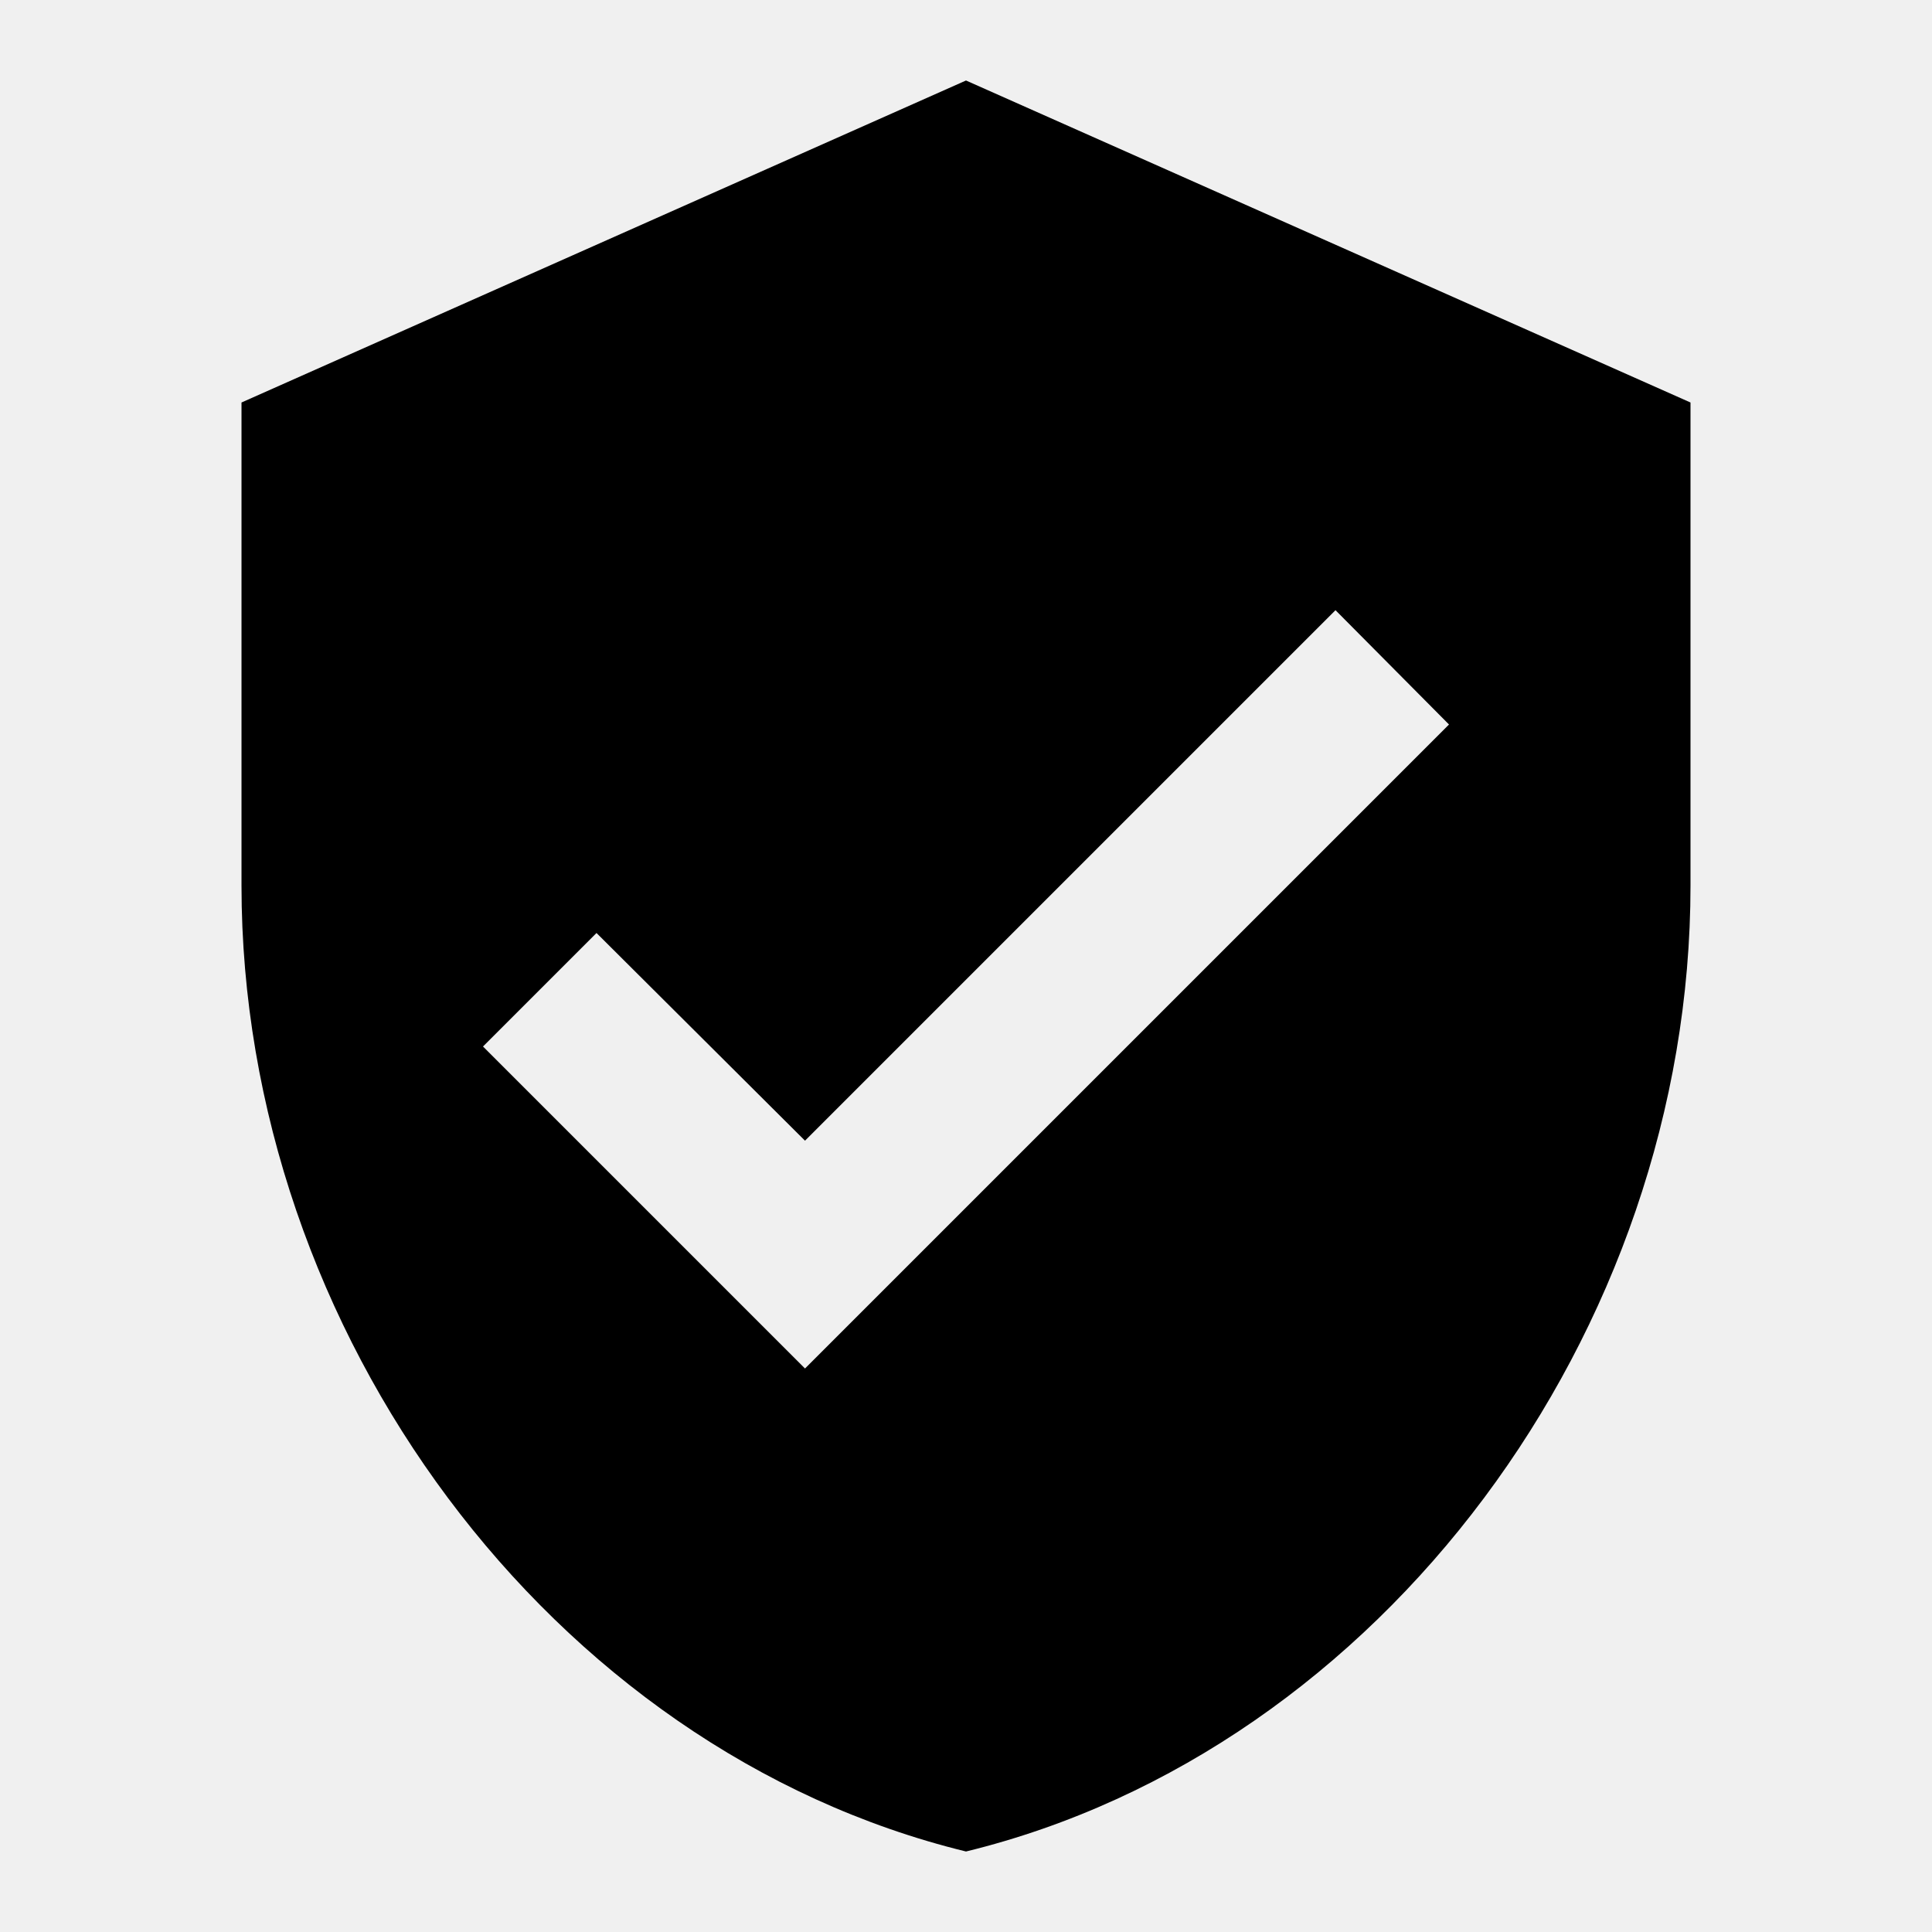
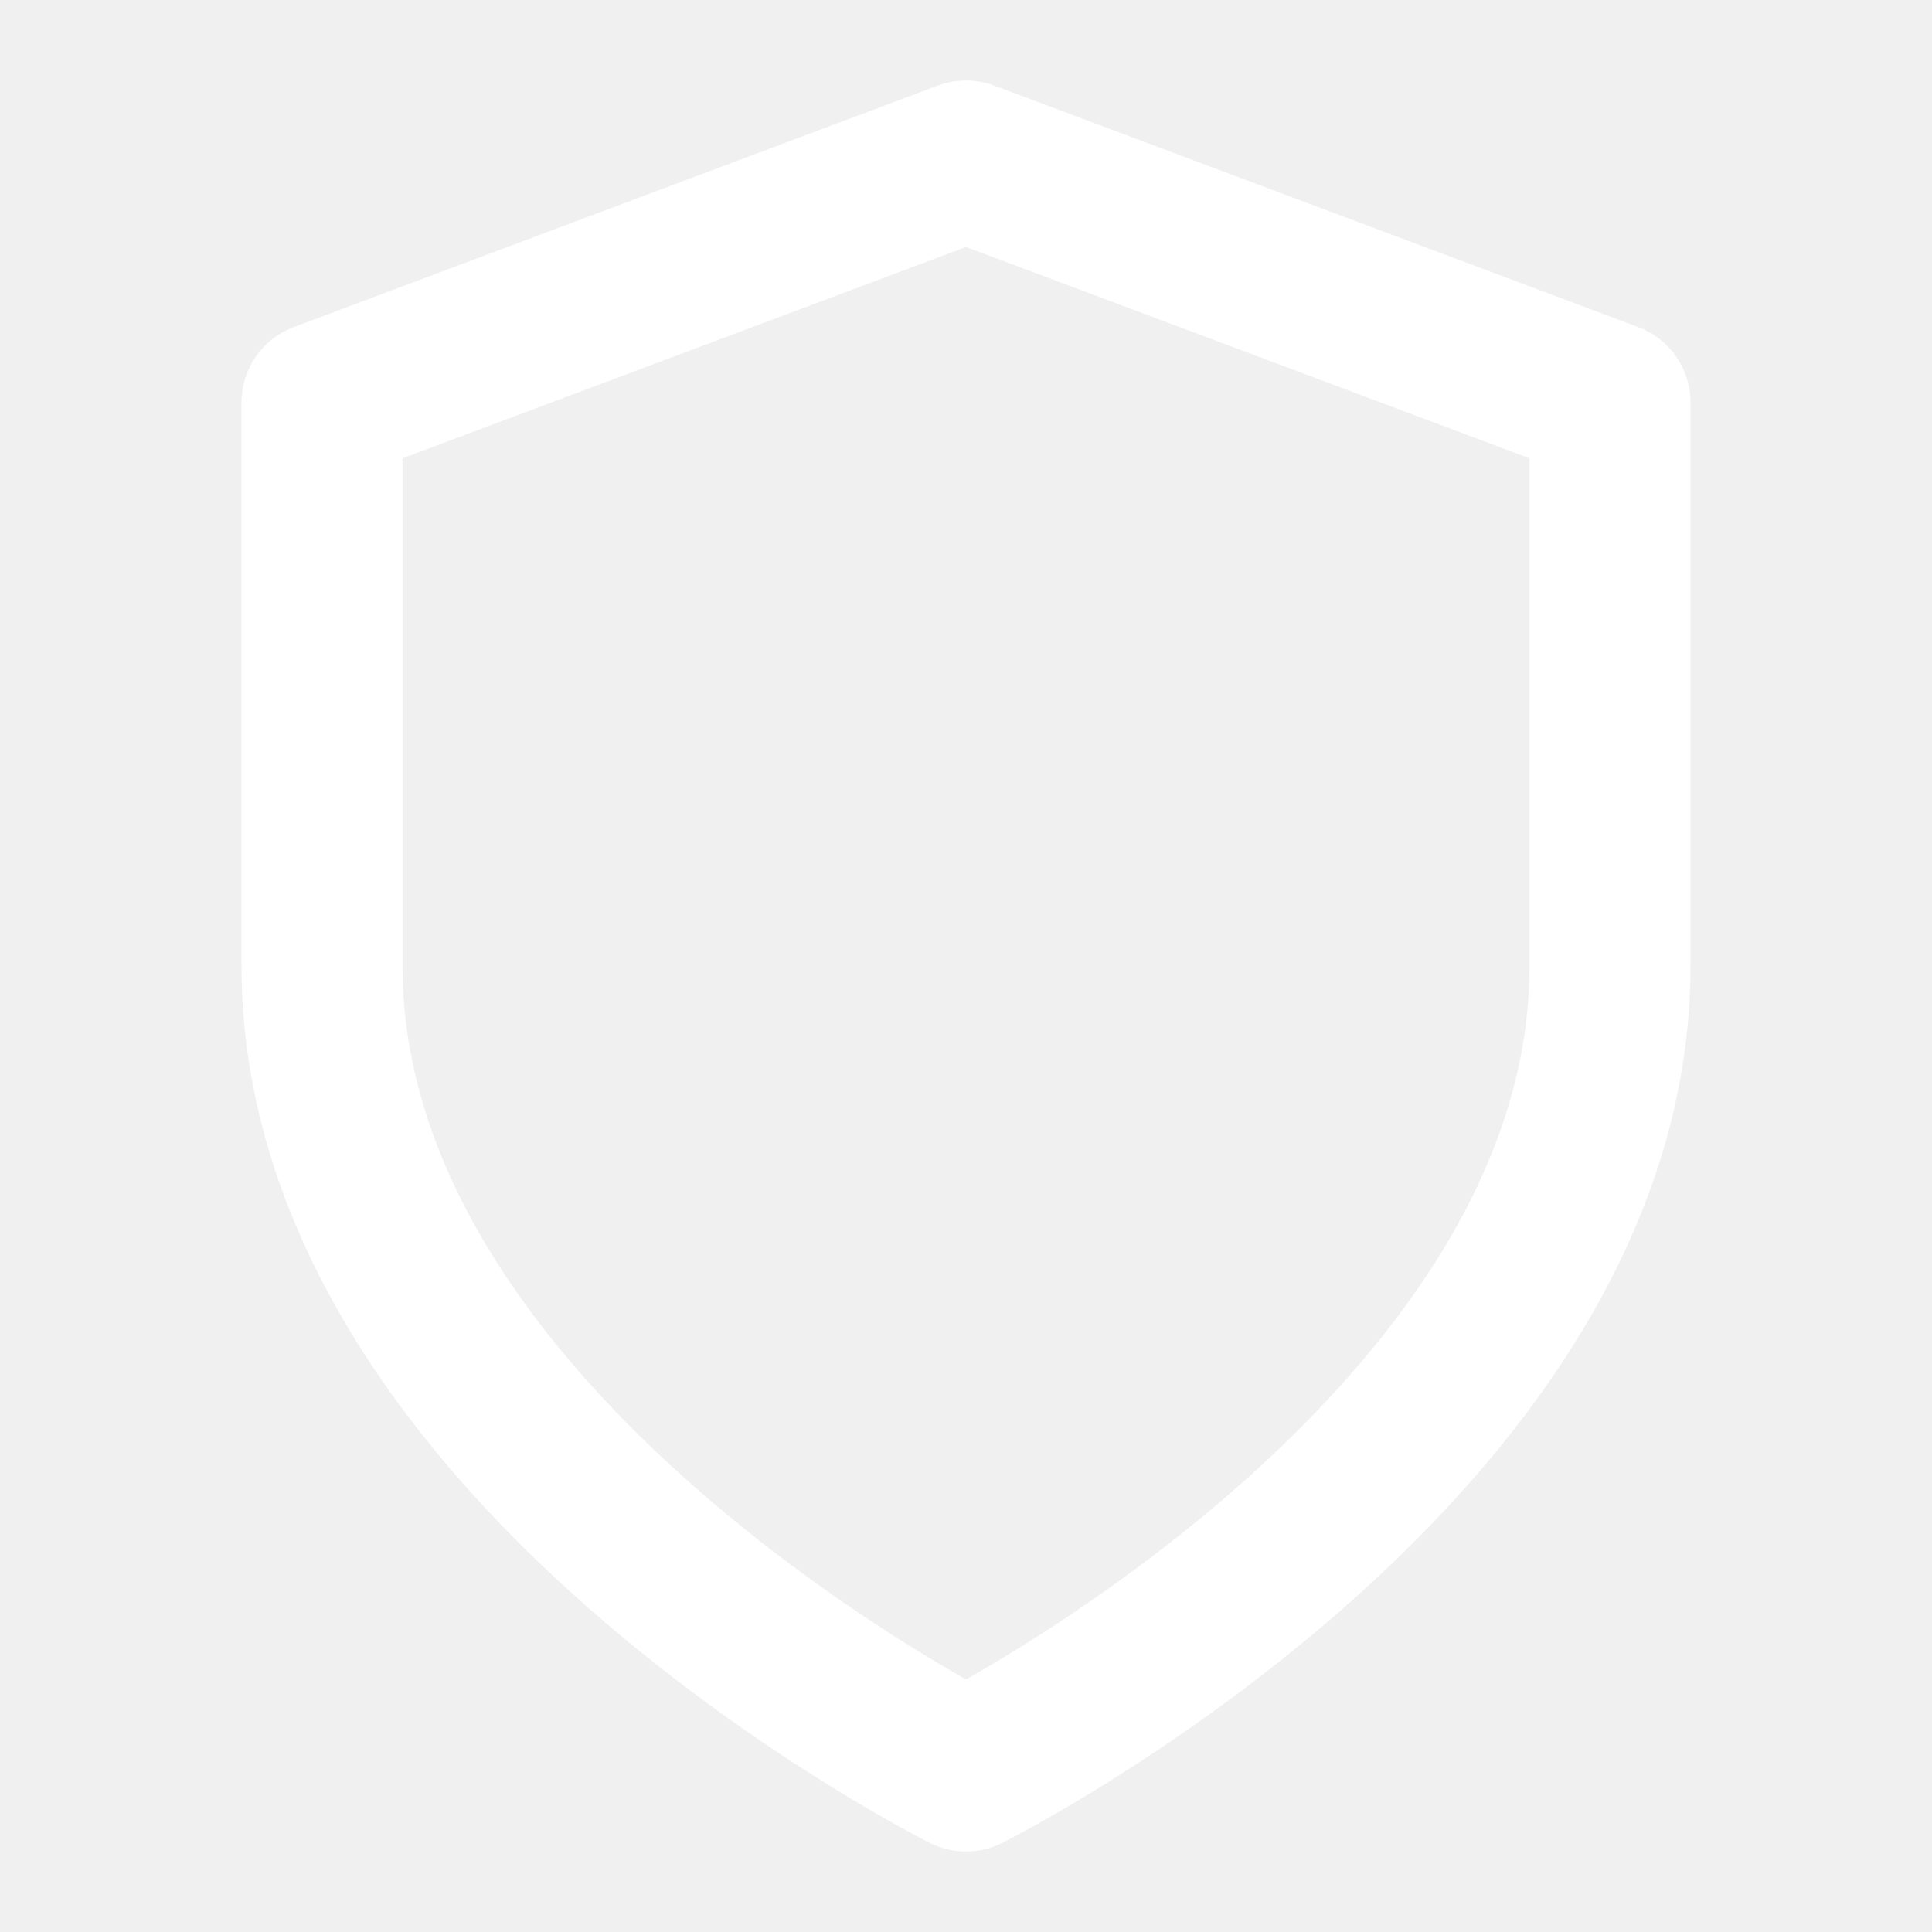
- <svg xmlns="http://www.w3.org/2000/svg" viewBox="0 0 24 24">
-   <path d="M10,17L6,13L7.41,11.59L10,14.17L16.59,7.58L18,9M12,1L3,5V11C3,16.55 6.84,21.74 12,23C17.16,21.74 21,16.55 21,11V5L12,1Z" />
+ <svg xmlns="http://www.w3.org/2000/svg" width="24" height="24" viewBox="0 0 24 24" fill="none" stroke="white" stroke-width="2" stroke-linecap="round" stroke-linejoin="round" class="feather feather-shield">
+   <path d="M12 22s8-4 8-10V5l-8-3-8 3v7c0 6 8 10 8 10z" />
</svg>
